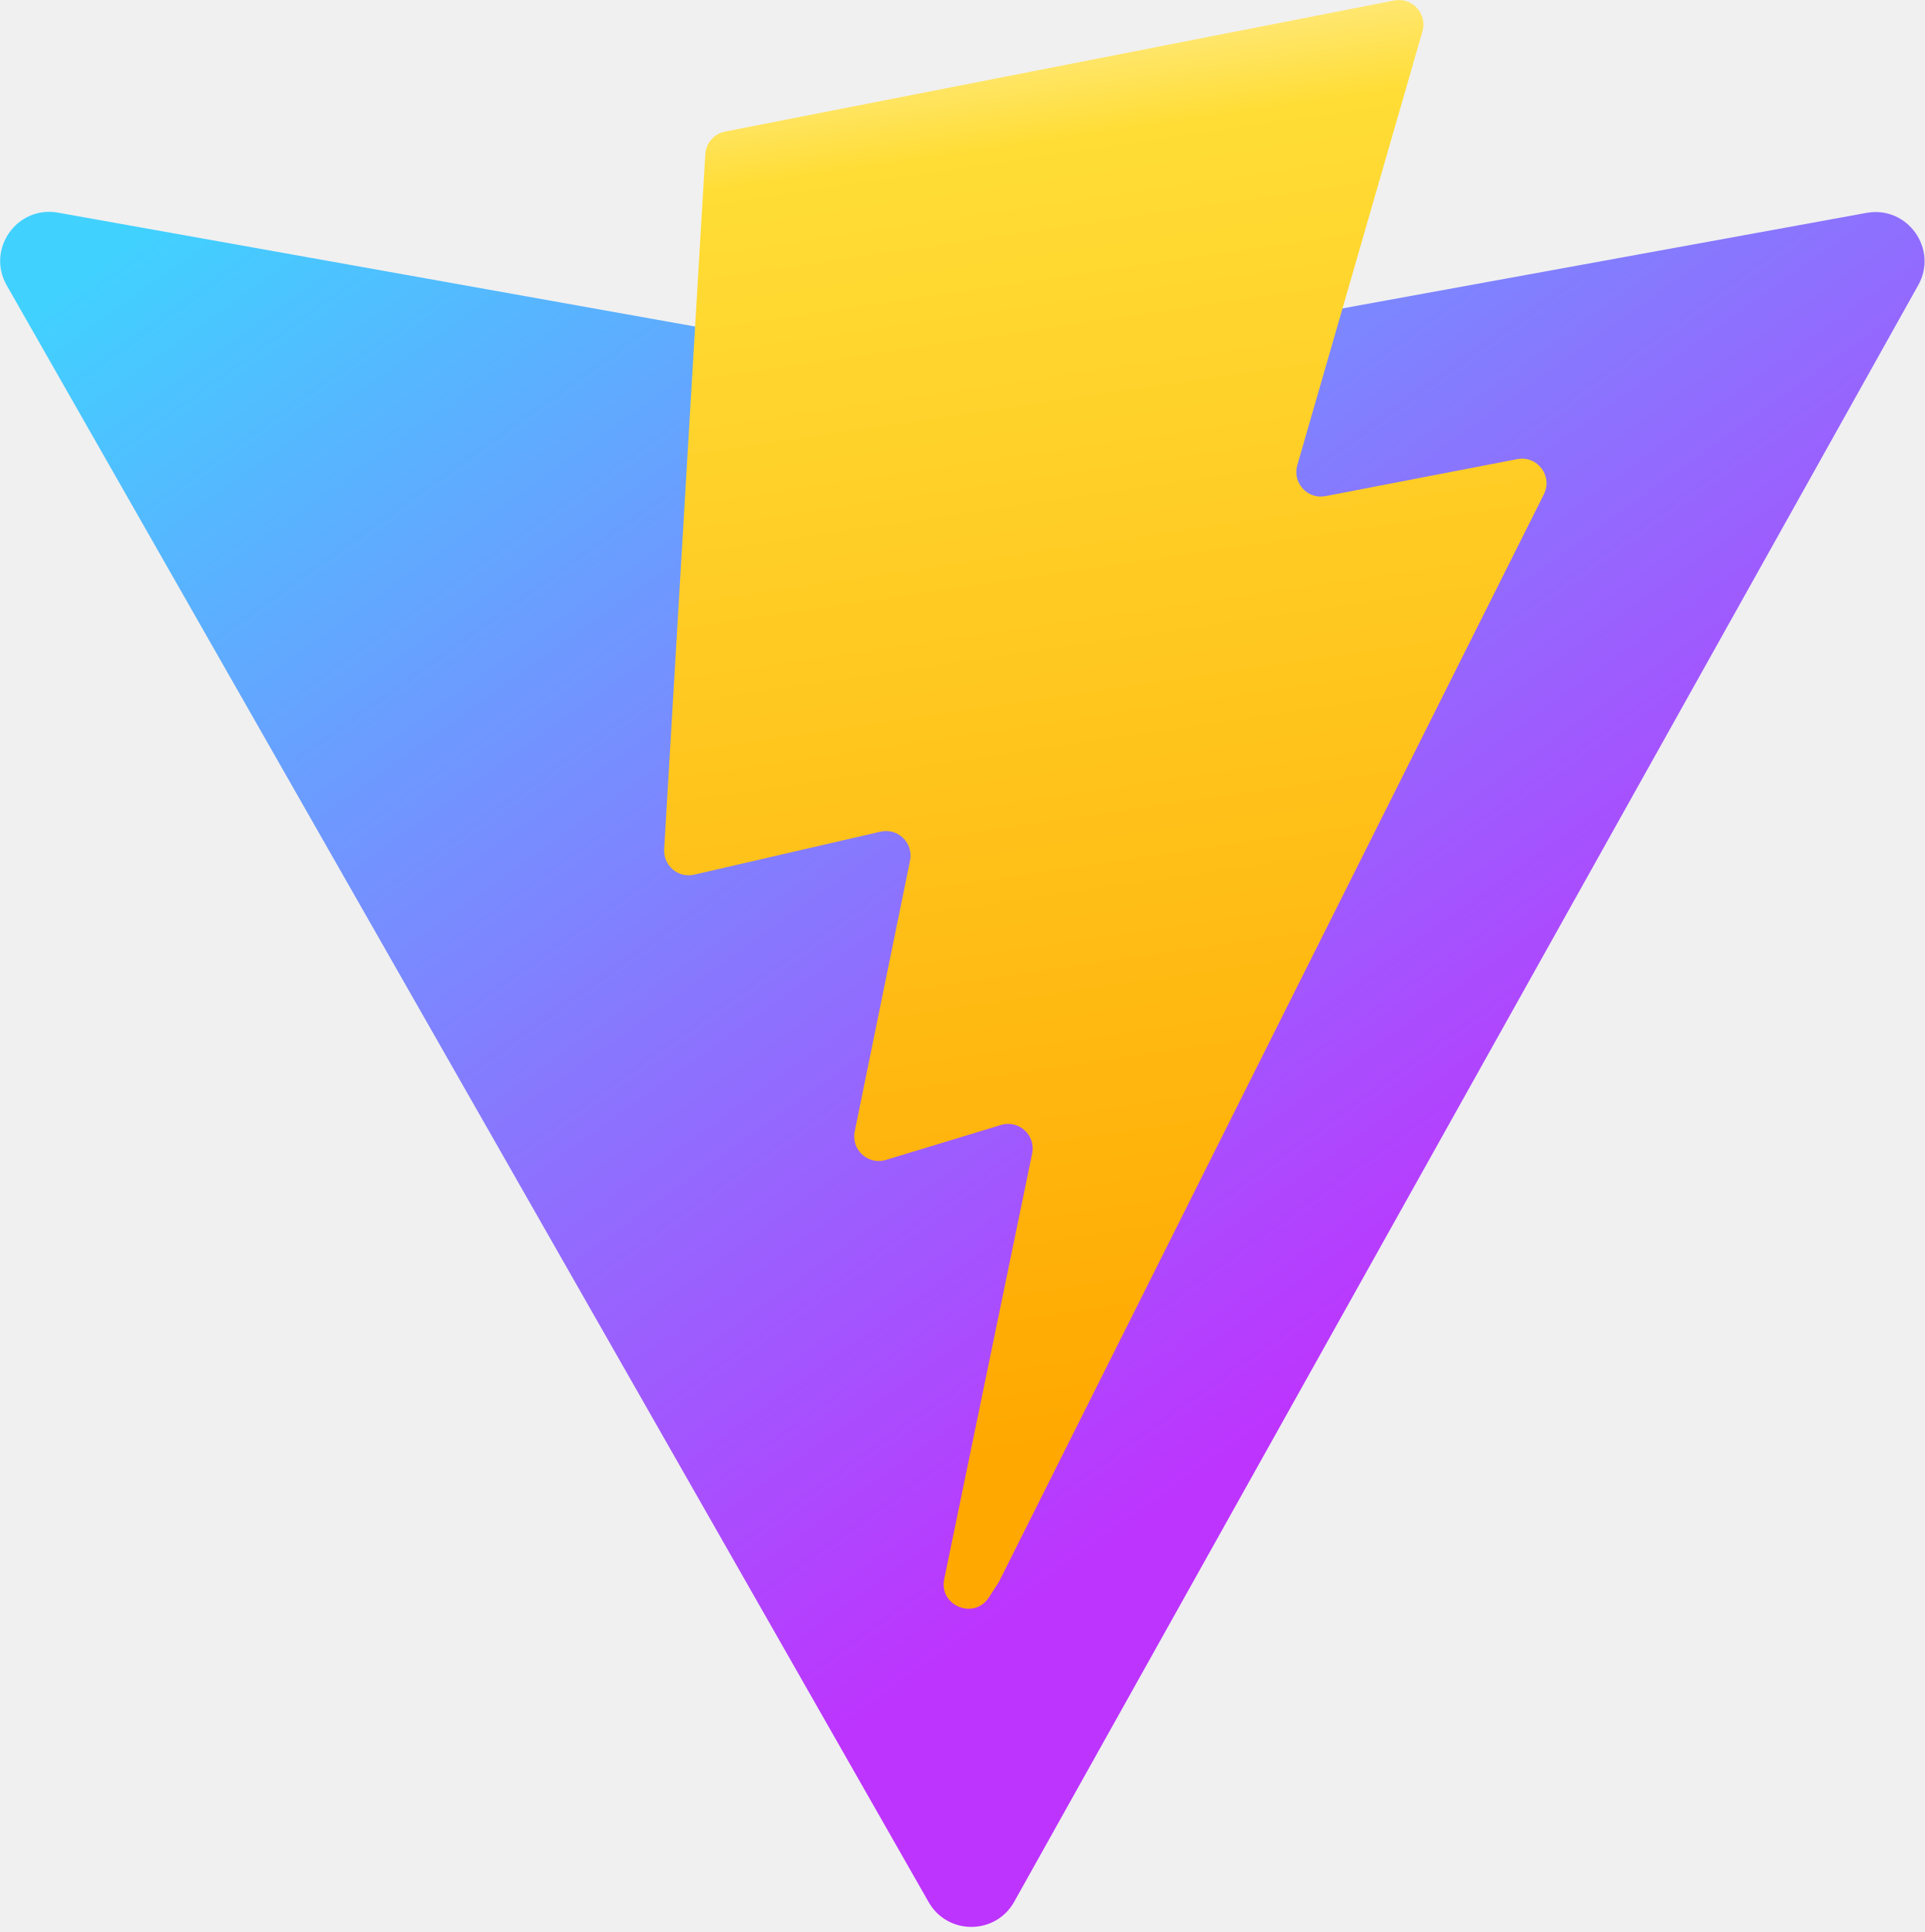
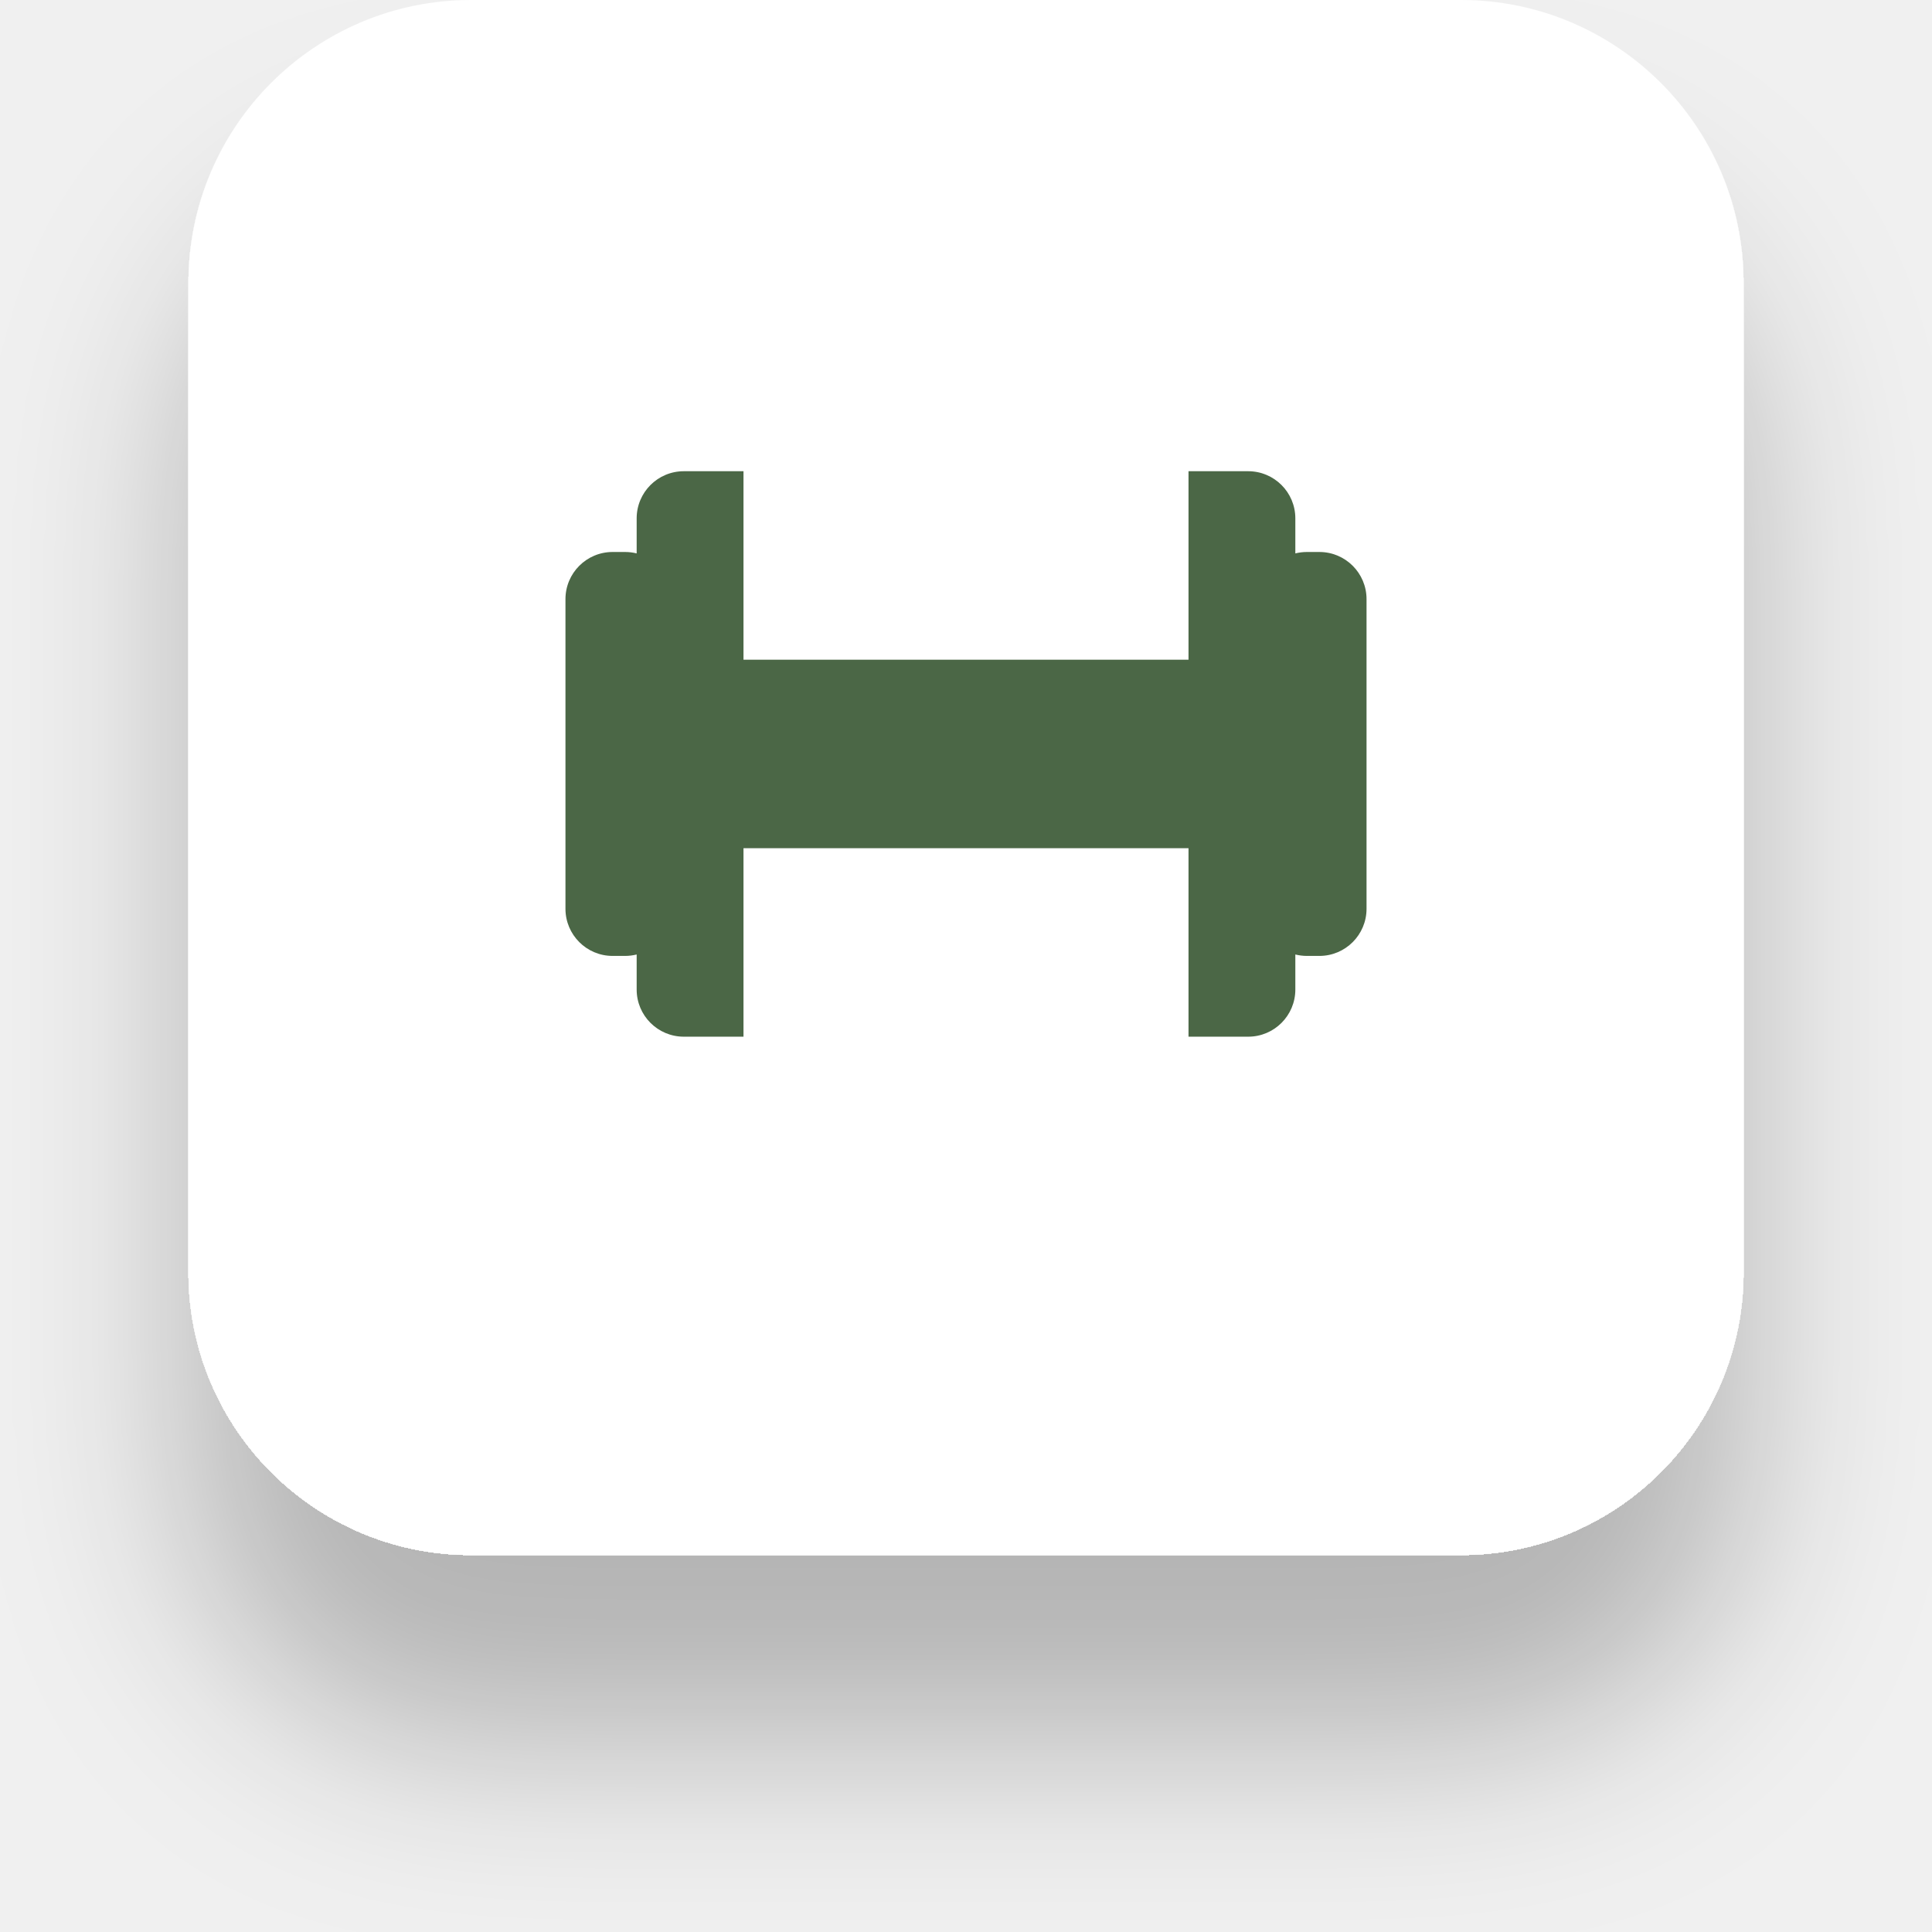
- <svg xmlns="http://www.w3.org/2000/svg" aria-hidden="true" role="img" class="iconify iconify--logos" width="31.88" height="32" preserveAspectRatio="xMidYMid meet" viewBox="0 0 256 257">
+ <svg xmlns="http://www.w3.org/2000/svg" width="41" height="41" viewBox="0 0 41 41" fill="none">
+   <g filter="url(#filter0_d_2_545)">
+     <rect x="4" width="33" height="33" rx="6" fill="white" />
+   </g>
+   <path fill-rule="evenodd" clip-rule="evenodd" d="M27.489 21C27.489 21.552 27.041 22 26.489 22H26.356H26.222H25.222V21V11V10H26.222H26.356H26.489C27.041 10 27.489 10.448 27.489 11V11.744C27.567 11.725 27.649 11.714 27.733 11.714H28C28.552 11.714 29 12.162 29 12.714V19.286C29 19.838 28.552 20.286 28 20.286H27.733C27.649 20.286 27.567 20.275 27.489 20.256V21Z" fill="#4B6746" />
+   <path fill-rule="evenodd" clip-rule="evenodd" d="M13.511 11C13.511 10.448 13.959 10 14.511 10H14.644H14.778H15.778V11V21V22H14.778H14.644H14.511C13.959 22 13.511 21.552 13.511 21V20.256C13.433 20.275 13.351 20.286 13.267 20.286H13C12.448 20.286 12 19.838 12 19.286V12.714C12 12.162 12.448 11.714 13 11.714H13.267C13.351 11.714 13.433 11.725 13.511 11.744V11Z" fill="#4B6746" />
+   <line x1="15" y1="16" x2="26" y2="16" stroke="#4B6746" stroke-width="4" />
  <defs>
-     <linearGradient id="IconifyId1813088fe1fbc01fb466" x1="-.828%" x2="57.636%" y1="7.652%" y2="78.411%">
-       <stop offset="0%" stop-color="#41D1FF" />
-       <stop offset="100%" stop-color="#BD34FE" />
-     </linearGradient>
-     <linearGradient id="IconifyId1813088fe1fbc01fb467" x1="43.376%" x2="50.316%" y1="2.242%" y2="89.03%">
-       <stop offset="0%" stop-color="#FFEA83" />
-       <stop offset="8.333%" stop-color="#FFDD35" />
-       <stop offset="100%" stop-color="#FFA800" />
-     </linearGradient>
+     <filter id="filter0_d_2_545" x="0" y="0" width="41" height="41" filterUnits="userSpaceOnUse" color-interpolation-filters="sRGB">
+       <feFlood flood-opacity="0" result="BackgroundImageFix" />
+       <feColorMatrix in="SourceAlpha" type="matrix" values="0 0 0 0 0 0 0 0 0 0 0 0 0 0 0 0 0 0 127 0" result="hardAlpha" />
+       <feOffset dy="4" />
+       <feGaussianBlur stdDeviation="2" />
+       <feComposite in2="hardAlpha" operator="out" />
+       <feColorMatrix type="matrix" values="0 0 0 0 0 0 0 0 0 0 0 0 0 0 0 0 0 0 0.25 0" />
+       <feBlend mode="normal" in2="BackgroundImageFix" result="effect1_dropShadow_2_545" />
+       <feBlend mode="normal" in="SourceGraphic" in2="effect1_dropShadow_2_545" result="shape" />
+     </filter>
  </defs>
-   <path fill="url(#IconifyId1813088fe1fbc01fb466)" d="M255.153 37.938L134.897 252.976c-2.483 4.44-8.862 4.466-11.382.048L.875 37.958c-2.746-4.814 1.371-10.646 6.827-9.67l120.385 21.517a6.537 6.537 0 0 0 2.322-.004l117.867-21.483c5.438-.991 9.574 4.796 6.877 9.62Z" />
-   <path fill="url(#IconifyId1813088fe1fbc01fb467)" d="M185.432.063L96.44 17.501a3.268 3.268 0 0 0-2.634 3.014l-5.474 92.456a3.268 3.268 0 0 0 3.997 3.378l24.777-5.718c2.318-.535 4.413 1.507 3.936 3.838l-7.361 36.047c-.495 2.426 1.782 4.5 4.151 3.78l15.304-4.649c2.372-.72 4.652 1.36 4.15 3.788l-11.698 56.621c-.732 3.542 3.979 5.473 5.943 2.437l1.313-2.028l72.516-144.72c1.215-2.423-.88-5.186-3.54-4.672l-25.505 4.922c-2.396.462-4.435-1.77-3.759-4.114l16.646-57.705c.677-2.35-1.37-4.583-3.769-4.113Z" />
</svg>
